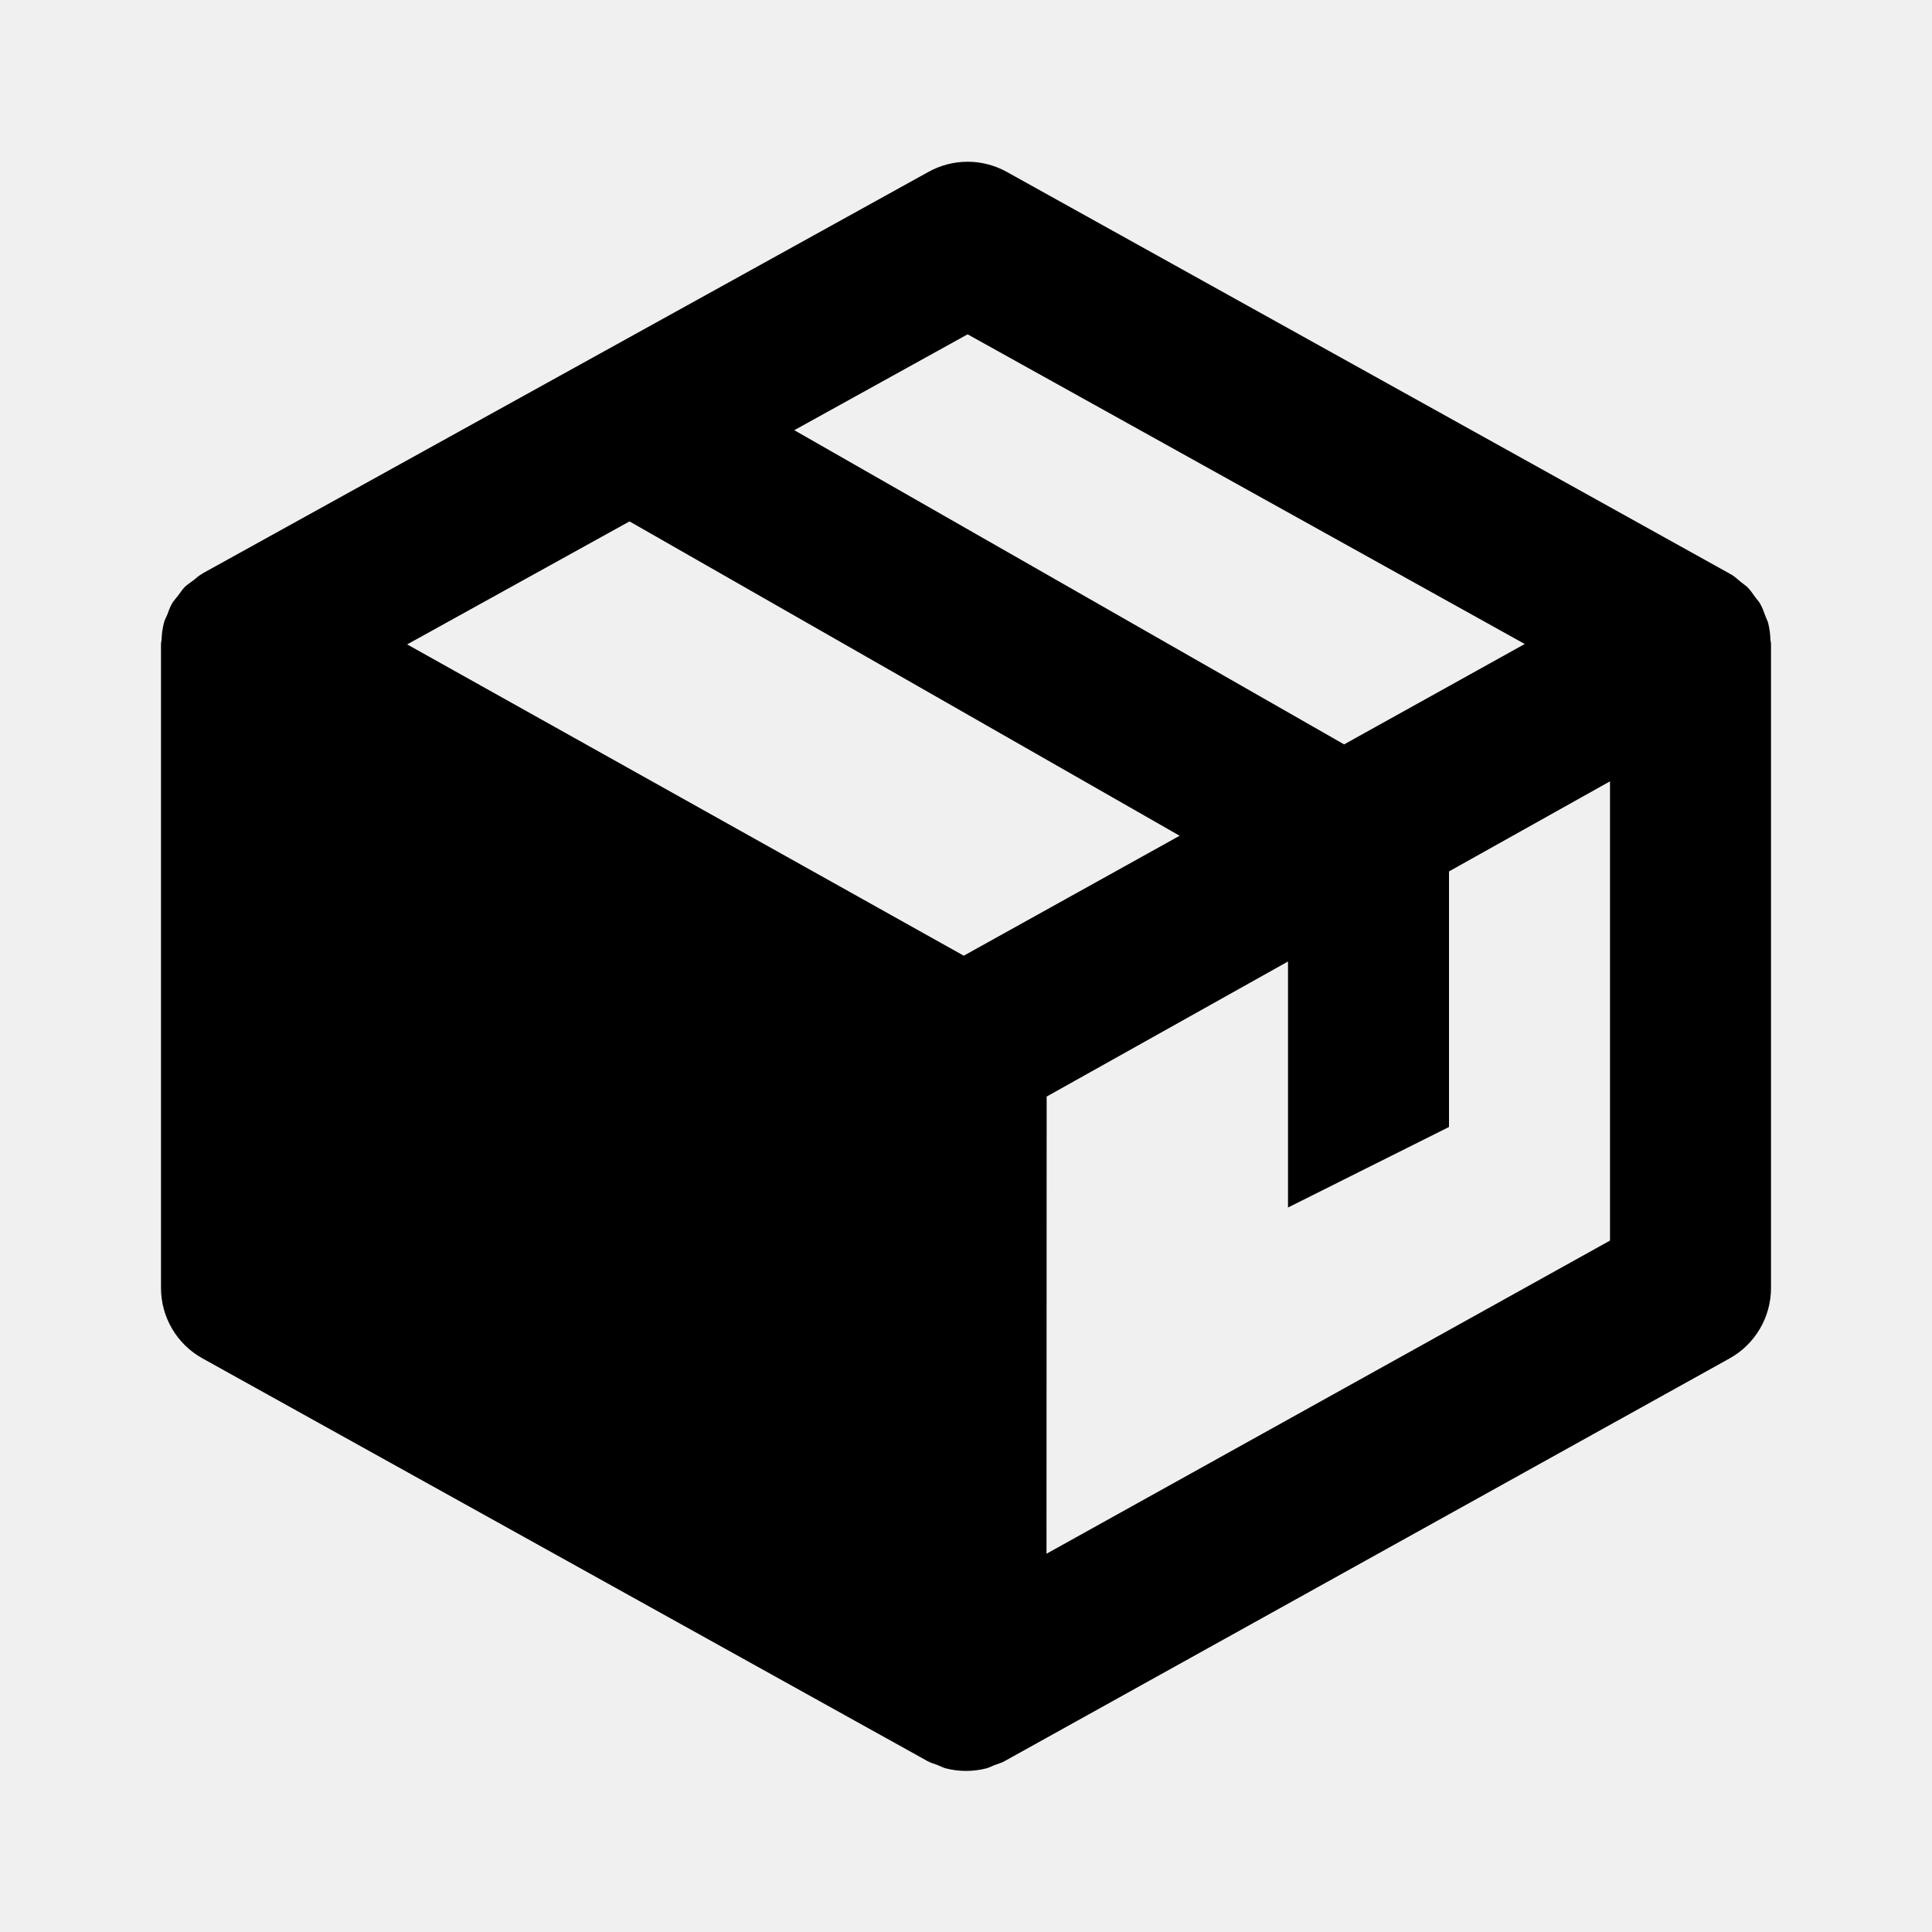
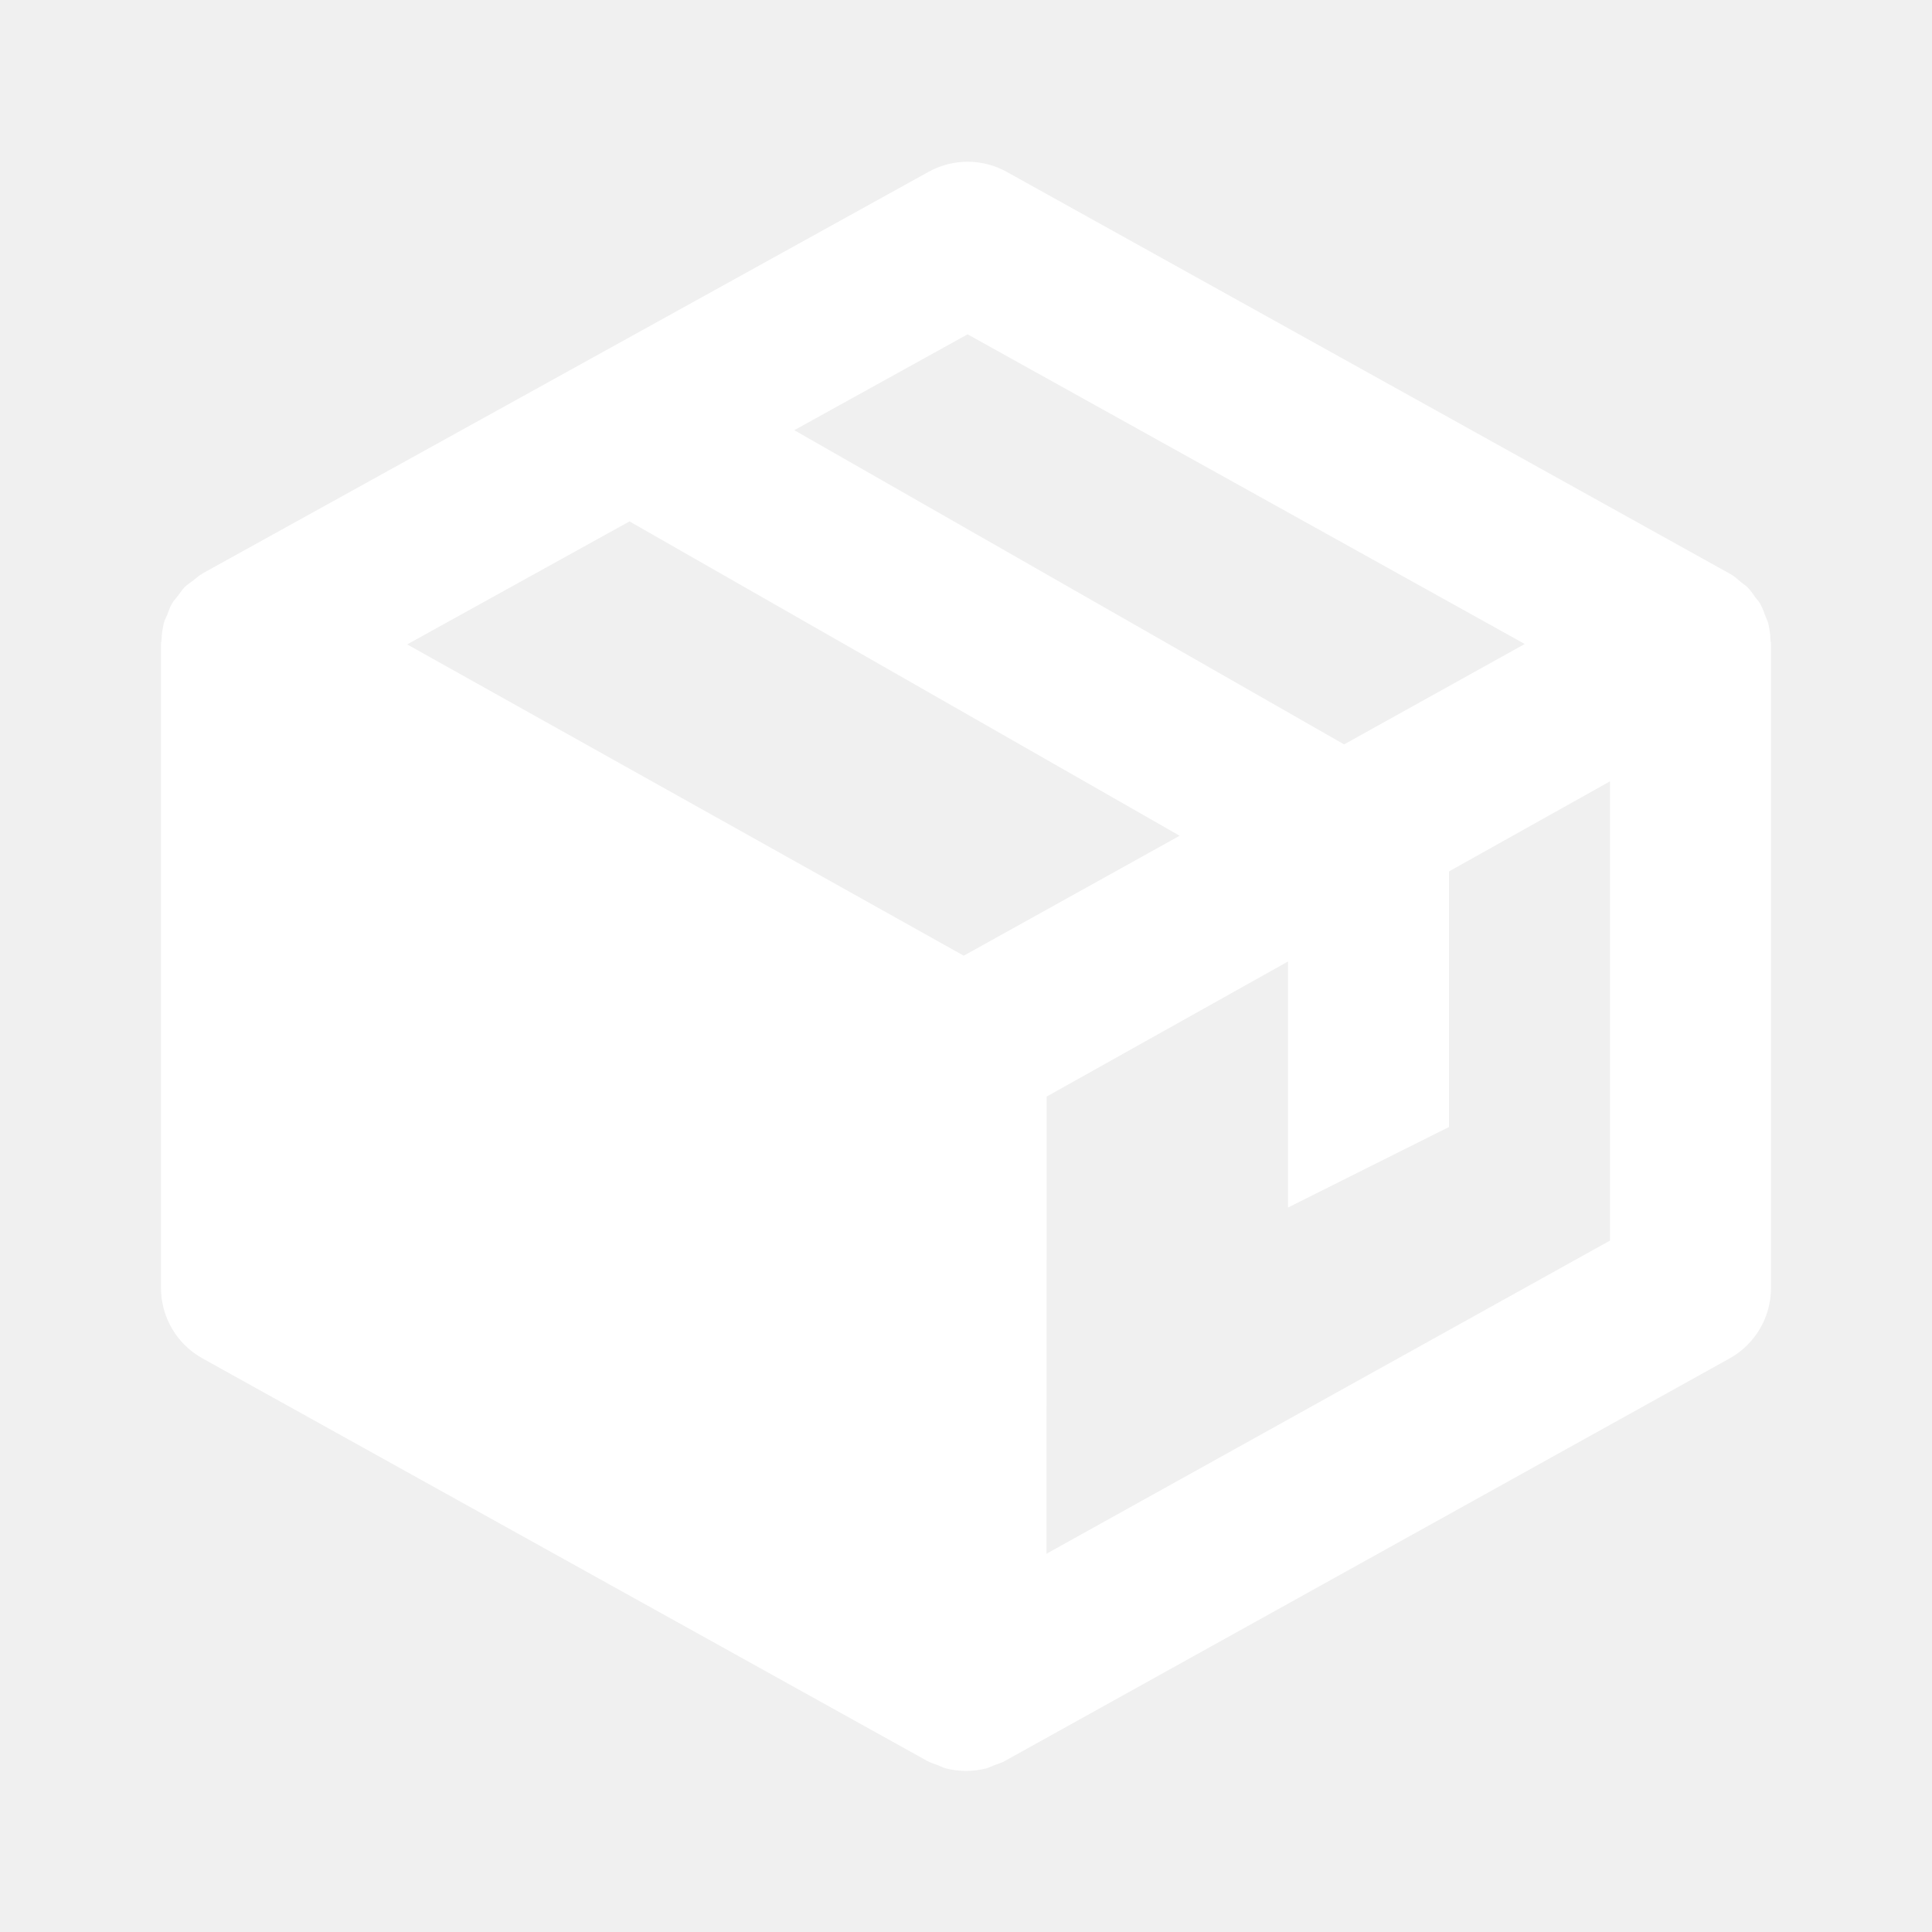
- <svg xmlns="http://www.w3.org/2000/svg" width="24" height="24" viewBox="0 0 24 24" style="fill: rgba(0, 0, 0, 1);transform: ;msFilter:;">
+ <svg xmlns="http://www.w3.org/2000/svg" width="24" height="24" viewBox="0 0 24 24" style="fill: #ffffff;transform: ;msFilter:;">
  <path d="M21.993 7.95a.96.96 0 0 0-.029-.214c-.007-.025-.021-.049-.03-.074-.021-.057-.04-.113-.07-.165-.016-.027-.038-.049-.057-.075-.032-.045-.063-.091-.102-.13-.023-.022-.053-.04-.078-.061-.039-.032-.075-.067-.12-.094-.004-.003-.009-.003-.014-.006l-.008-.006-8.979-4.99a1.002 1.002 0 0 0-.97-.001l-9.021 4.99c-.003.003-.006.007-.011.01l-.01.004c-.035.02-.061.049-.094.073-.036.027-.074.051-.106.082-.03.031-.053.067-.079.102-.027.035-.057.066-.079.104-.026.043-.04.092-.059.139-.014.033-.032.064-.041.1a.975.975 0 0 0-.029.21c-.001.017-.007.032-.007.05V16c0 .363.197.698.515.874l8.978 4.987.001.001.002.001.02.011c.043.024.09.037.135.054.032.013.063.03.097.039a1.013 1.013 0 0 0 .506 0c.033-.009.064-.026.097-.039.045-.017.092-.029.135-.054l.02-.011.002-.001.001-.001 8.978-4.987c.316-.176.513-.511.513-.874V7.998c0-.017-.006-.031-.007-.048zm-10.021 3.922L5.058 8.005 7.82 6.477l6.834 3.905-2.682 1.49zm.048-7.719L18.941 8l-2.244 1.247-6.83-3.903 2.153-1.191zM13 19.301l.002-5.679L16 11.944V15l2-1v-3.175l2-1.119v5.705l-7 3.89z" />
</svg>
